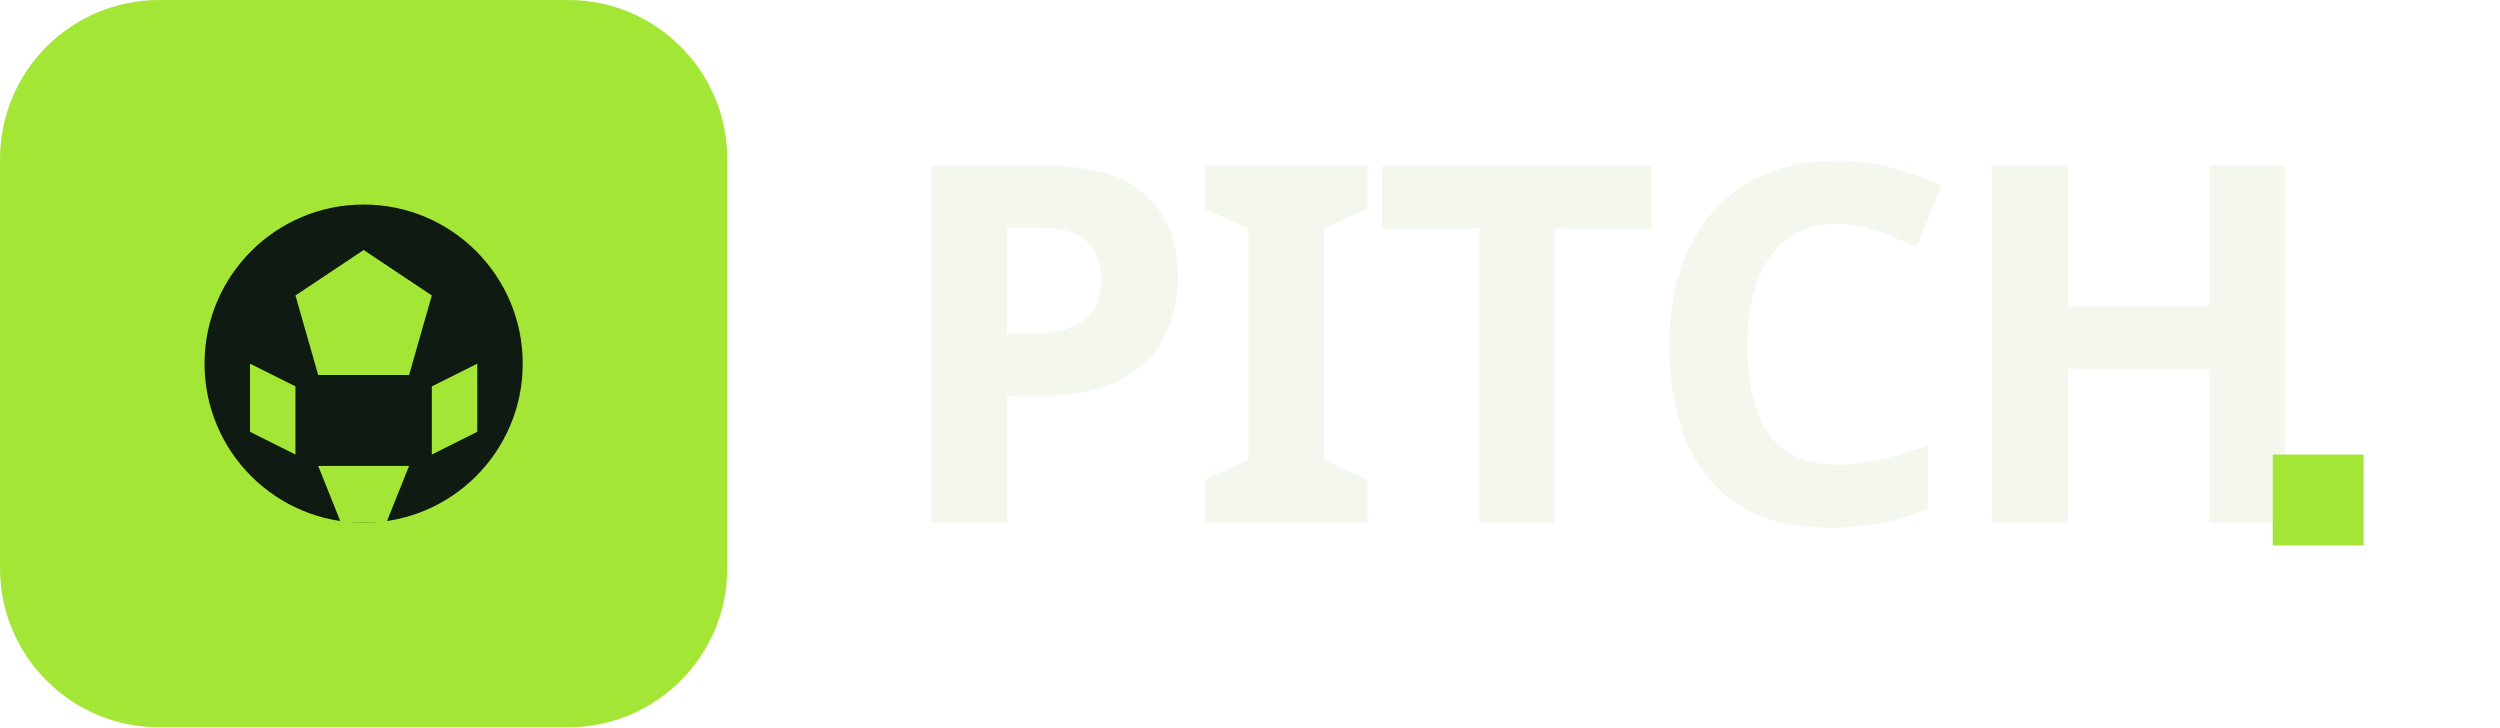
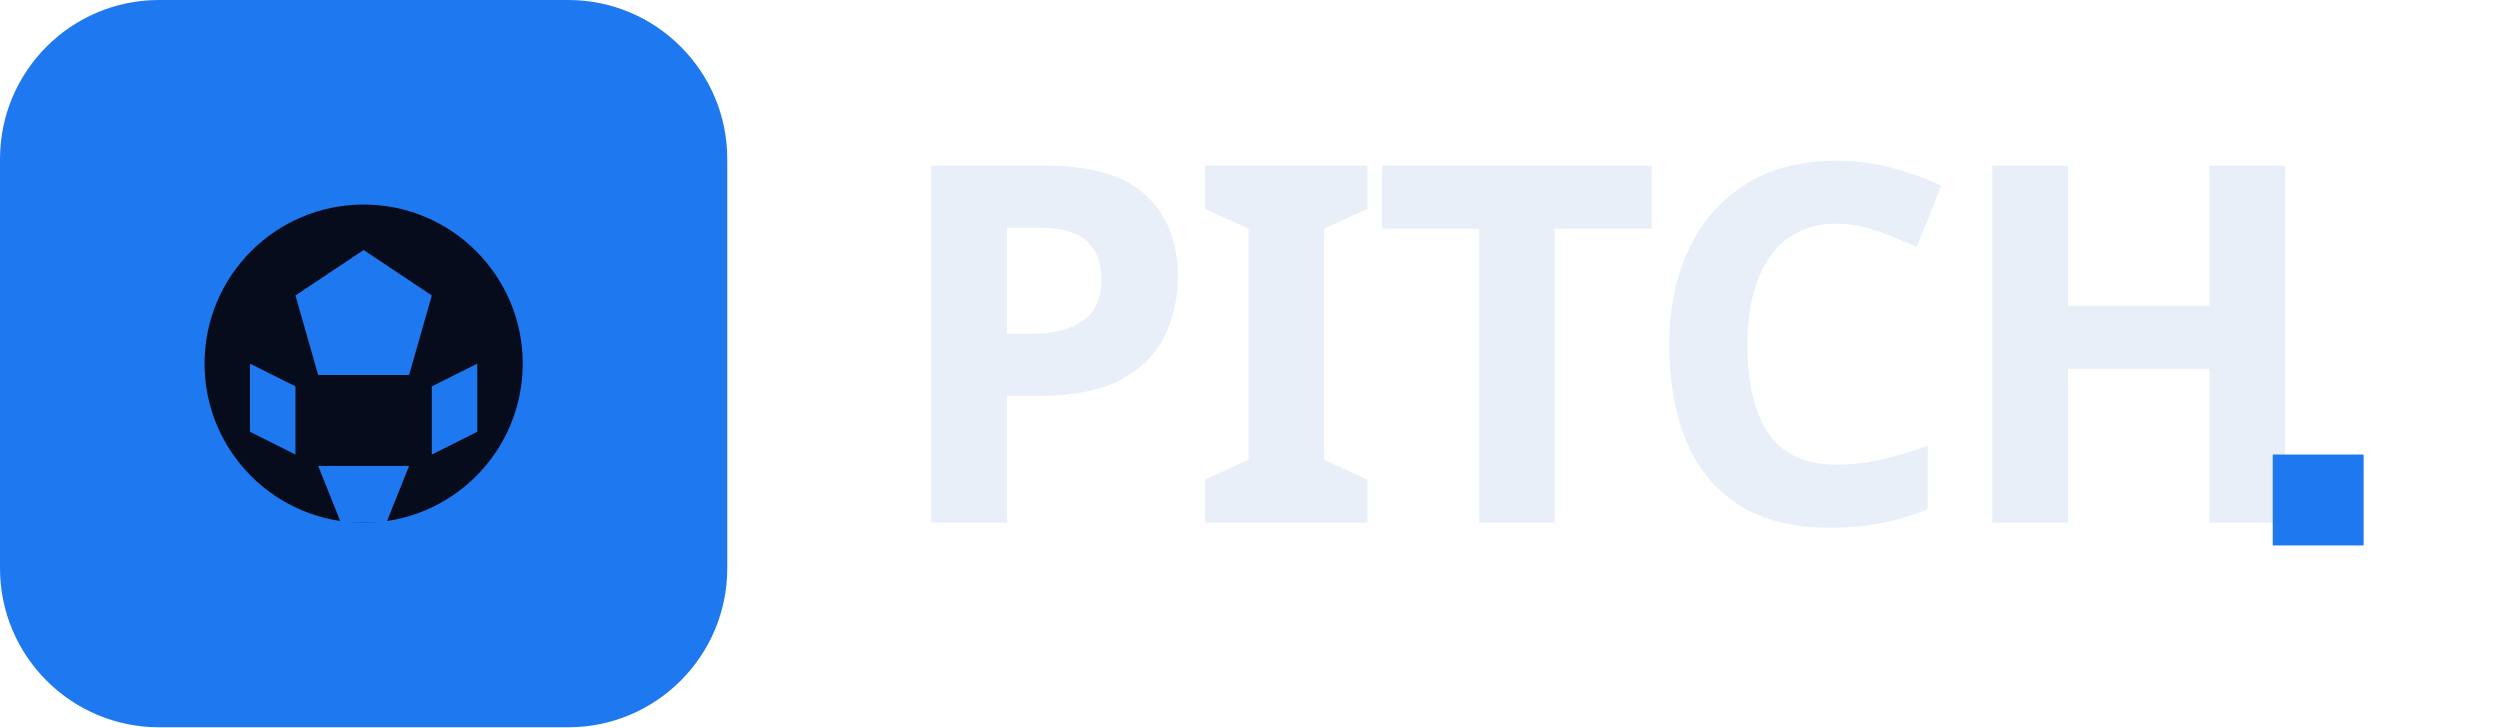
<svg xmlns="http://www.w3.org/2000/svg" viewBox="0 0 220 64" fill="none">
-   <rect width="64" height="64" rx="14" fill="#A3E635" />
-   <circle cx="32" cy="32" r="14" fill="#0E1A12" />
-   <path d="M32 22 L38 26 L36 33 L28 33 L26 26 Z" fill="#A3E635" />
-   <path d="M22 32 L26 34 L26 40 L22 38 Z" fill="#A3E635" />
-   <path d="M42 32 L38 34 L38 40 L42 38 Z" fill="#A3E635" />
-   <path d="M28 41 L36 41 L34 46 L30 46 Z" fill="#A3E635" />
-   <text x="78" y="46" font-family="Archivo Narrow, Impact, sans-serif" font-weight="900" font-size="44" fill="#F4F7EE" letter-spacing="-1">PITCH</text>
-   <rect x="200" y="40" width="8" height="8" fill="#A3E635" />
+   <rect width="64" height="64" rx="14" fill="#1E78F0" />
+   <circle cx="32" cy="32" r="14" fill="#060C1C" />
+   <path d="M32 22 L38 26 L36 33 L28 33 L26 26 Z" fill="#1E78F0" />
+   <path d="M22 32 L26 34 L26 40 L22 38 Z" fill="#1E78F0" />
+   <path d="M42 32 L38 34 L38 40 L42 38 Z" fill="#1E78F0" />
+   <path d="M28 41 L36 41 L34 46 L30 46 Z" fill="#1E78F0" />
+   <text x="78" y="46" font-family="Archivo Narrow, Impact, sans-serif" font-weight="900" font-size="44" fill="#E8EFF8" letter-spacing="-1">PITCH</text>
+   <rect x="200" y="40" width="8" height="8" fill="#1E78F0" />
</svg>
